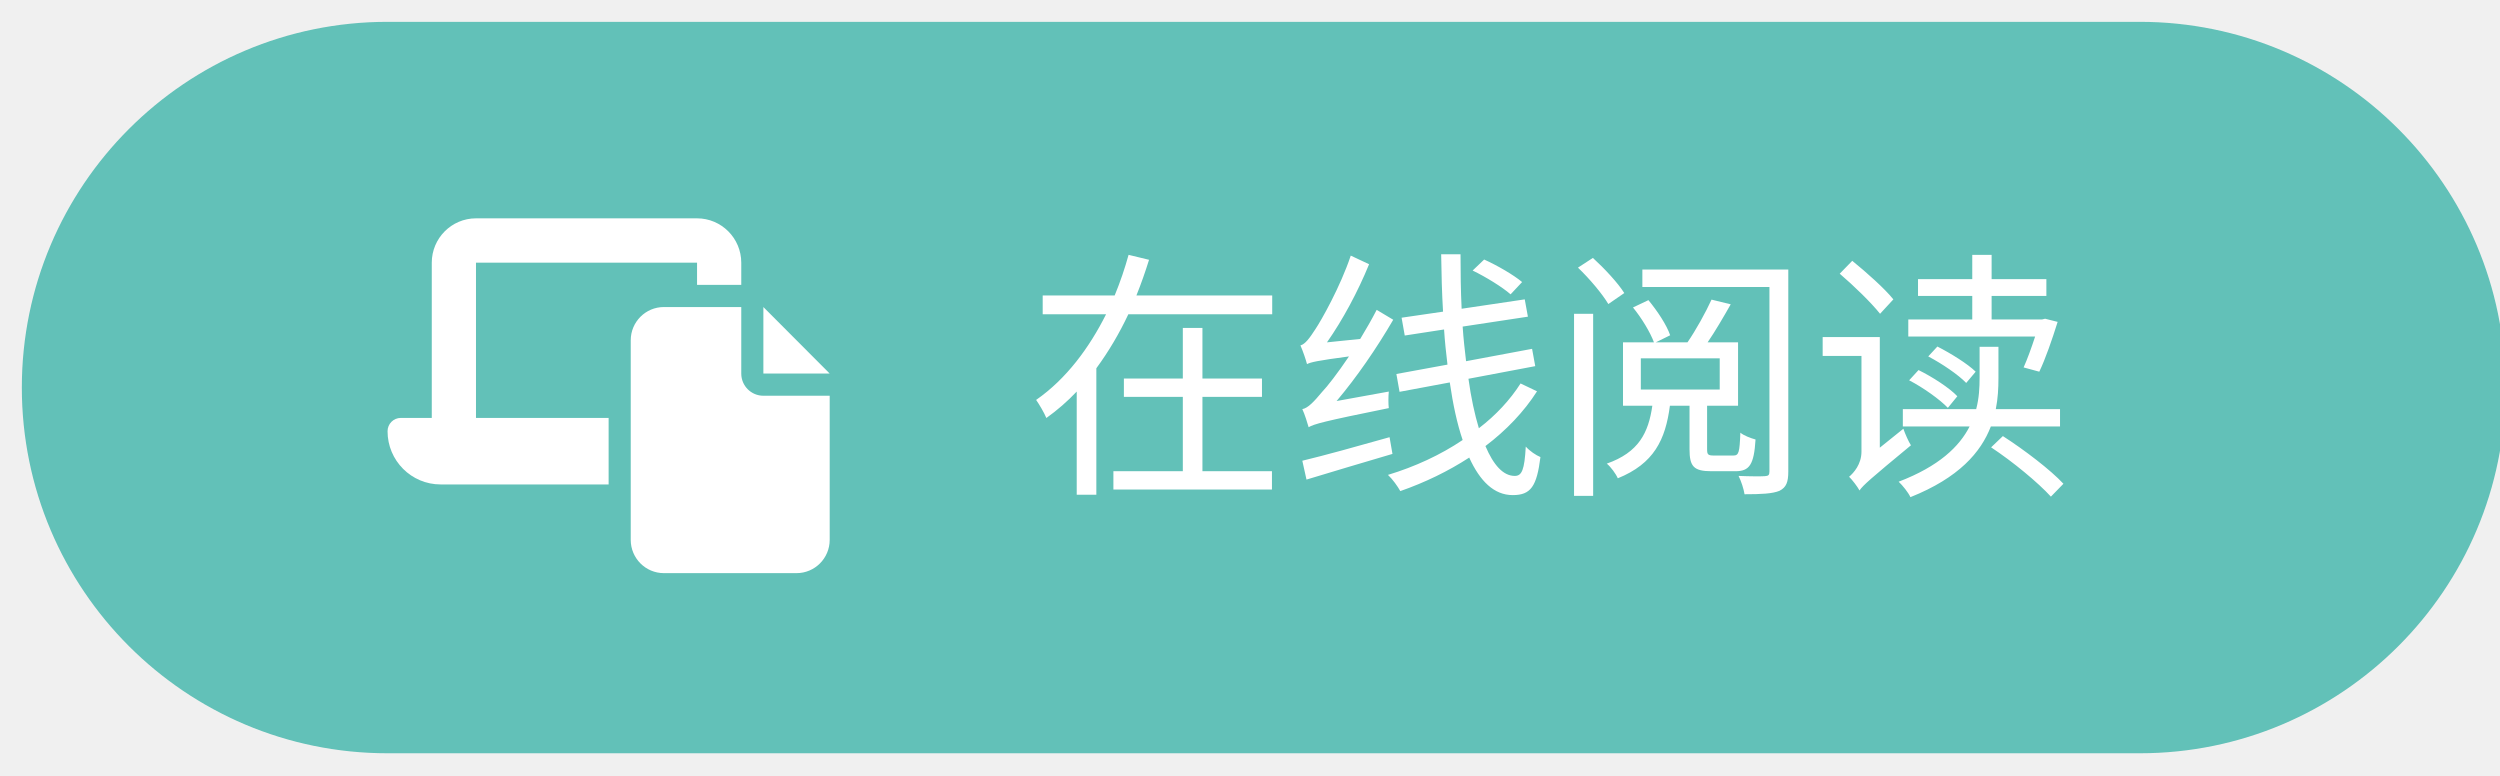
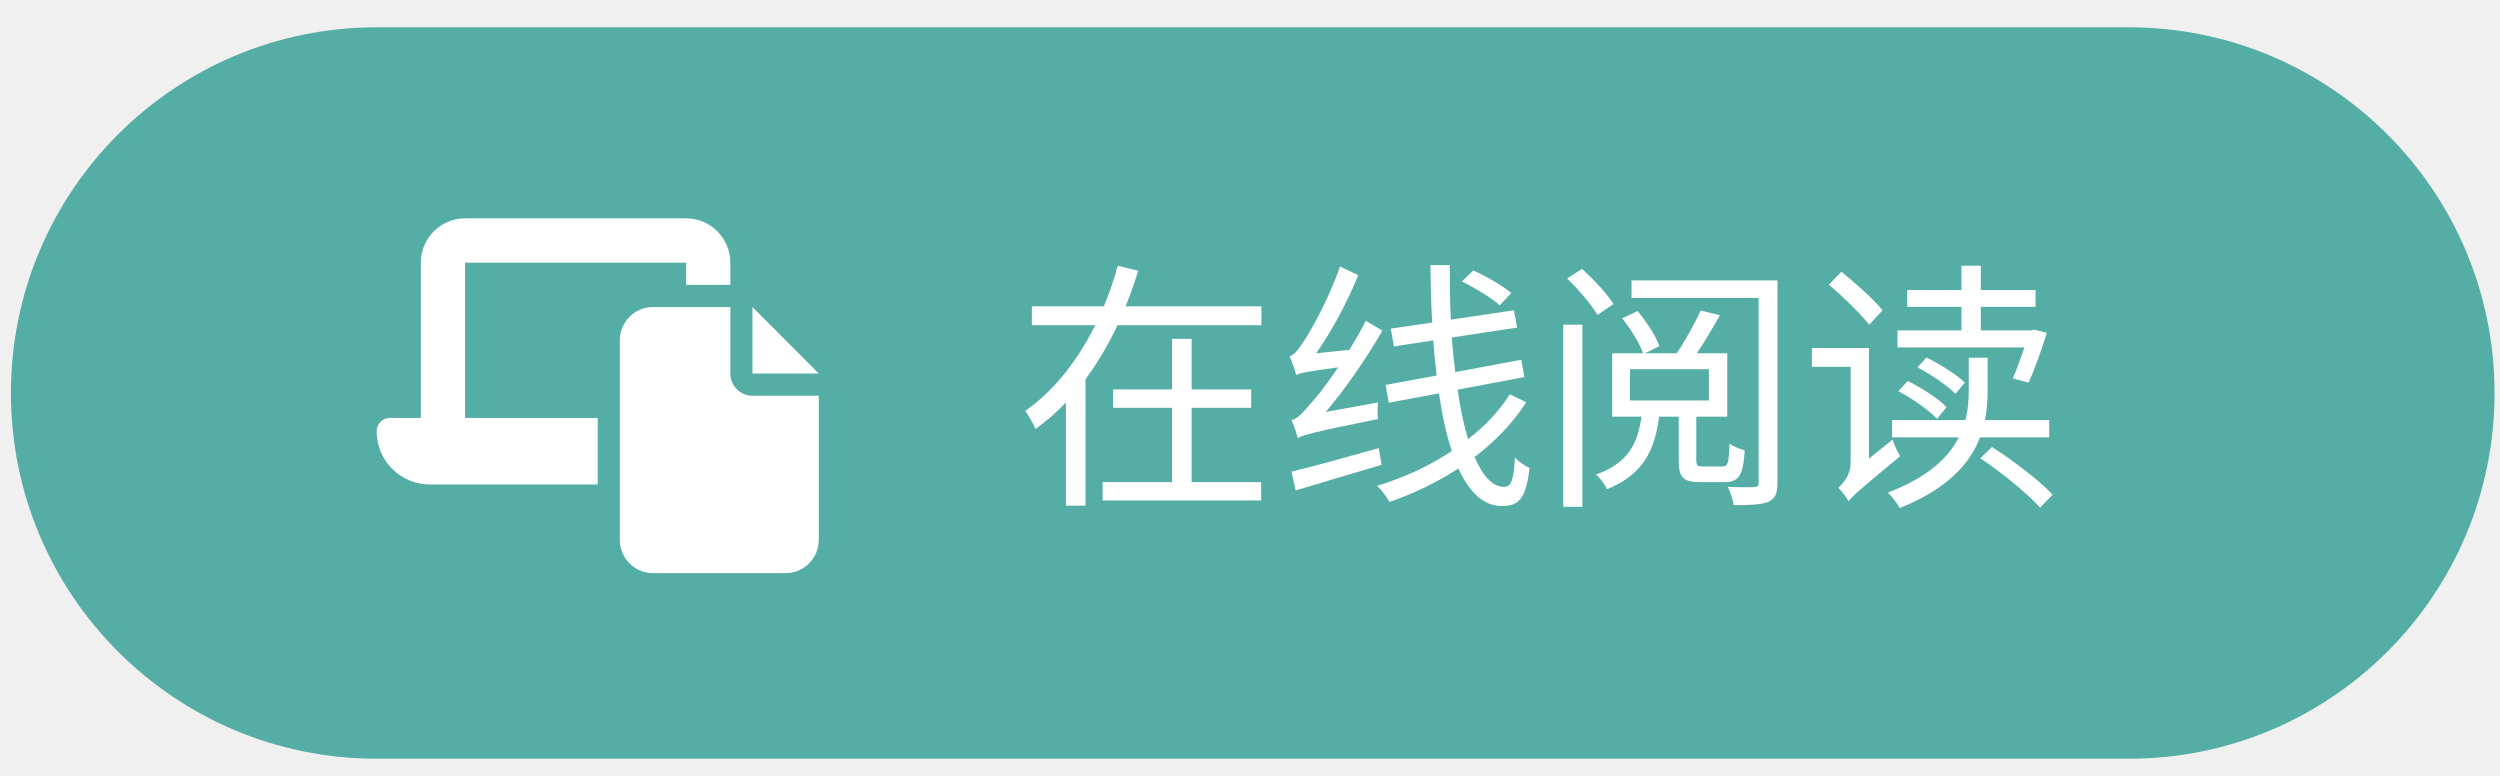
<svg xmlns="http://www.w3.org/2000/svg" width="458" height="142" xml:space="preserve" overflow="hidden">
-   <g transform="translate(-2493 -825)">
+   <defs>
+     <clipPath id="clip0">
+       <rect x="2020" y="672" width="83" height="65" />
+     </clipPath>
+     <clipPath id="clip1">
+       <rect x="2020" y="672" width="83" height="65" />
+     </clipPath>
+     <clipPath id="clip2">
+       <rect x="2020" y="672" width="83" height="65" />
+     </clipPath>
+   </defs>
+   <g transform="translate(-1952 -632)">
    <g>
-       <path d="M2497 896C2497 858.997 2527 829 2564 829L2885 829C2922 829 2952 858.997 2952 896L2952 896C2952 933.003 2922 963 2885 963L2564 963C2527 963 2497 933.003 2497 896Z" fill="#52BBB1" fill-rule="evenodd" fill-opacity="0.902" />
-       <text fill="#FFFFFF" fill-opacity="1" font-family="Noto Sans SC Medium,Noto Sans SC Medium_MSFontService,sans-serif" font-style="normal" font-variant="normal" font-weight="500" font-stretch="normal" font-size="48" text-anchor="start" direction="ltr" writing-mode="lr-tb" unicode-bidi="normal" text-decoration="none" transform="matrix(1 0 0 1 2680.99 912)">在线阅读</text>
-       <g>
-         <g>
-           <g>
-             <path d="M16.2 0C11.732 0 8.1 3.632 8.1 8.1L8.1 36.45 2.43 36.45C1.088 36.45 0 37.538 0 38.88 0 44.246 4.354 48.6 9.72 48.6L40.5 48.6 40.5 36.45 16.2 36.45 16.2 8.1 56.7 8.1 56.7 12.15 64.8 12.15 64.8 8.1C64.8 3.632 61.168 0 56.7 0L16.2 0ZM64.8 16.2 50.625 16.2C47.271 16.2 44.55 18.921 44.55 22.275L44.55 58.725C44.55 62.079 47.271 64.8 50.625 64.8L74.925 64.8C78.279 64.8 81 62.079 81 58.725L81 32.4 68.85 32.4C66.61 32.4 64.8 30.59 64.8 28.35L64.8 16.2ZM68.85 16.2 68.85 28.35 81 28.35 68.85 16.2Z" fill="#FFFFFF" fill-rule="nonzero" fill-opacity="1" transform="matrix(1 0 0 1.00308 2564 865)" />
+       <path d="M1954 704C1954 666.997 1984 637 2021 637L2342 637C2379 637 2409 666.997 2409 704L2409 704C2409 741.003 2379 771 2342 771L2021 771C1984 771 1954 741.003 1954 704Z" fill="#55AEA6" fill-rule="evenodd" fill-opacity="1" />
+       <text fill="#FFFFFF" fill-opacity="1" font-family="Noto Sans SC,Noto Sans SC_MSFontService,sans-serif" font-style="normal" font-variant="normal" font-weight="400" font-stretch="normal" font-size="48" text-anchor="start" direction="ltr" writing-mode="lr-tb" unicode-bidi="normal" text-decoration="none" transform="matrix(1 0 0 1 2138.01 721)">在线阅读</text>
+       <g clip-path="url(#clip0)">
+         <g clip-path="url(#clip1)">
+           <g clip-path="url(#clip2)">
+             <path d="M16.2 0C11.732 0 8.1 3.632 8.1 8.1L8.1 36.45 2.43 36.45C1.088 36.45 0 37.538 0 38.88 0 44.246 4.354 48.6 9.72 48.6L40.5 48.6 40.5 36.45 16.2 36.45 16.2 8.1 56.7 8.1 56.7 12.15 64.8 12.15 64.8 8.1C64.8 3.632 61.168 0 56.7 0L16.2 0ZM64.8 16.2 50.625 16.2C47.271 16.2 44.55 18.921 44.55 22.275L44.55 58.725C44.55 62.079 47.271 64.8 50.625 64.8L74.925 64.8C78.279 64.8 81 62.079 81 58.725L81 32.4 68.85 32.4C66.61 32.4 64.8 30.59 64.8 28.35L64.8 16.2ZM68.85 16.2 68.85 28.35 81 28.35 68.85 16.2Z" fill="#FFFFFF" fill-rule="nonzero" fill-opacity="1" transform="matrix(1 0 0 1.00308 2021 672)" />
          </g>
        </g>
      </g>
    </g>
  </g>
</svg>
